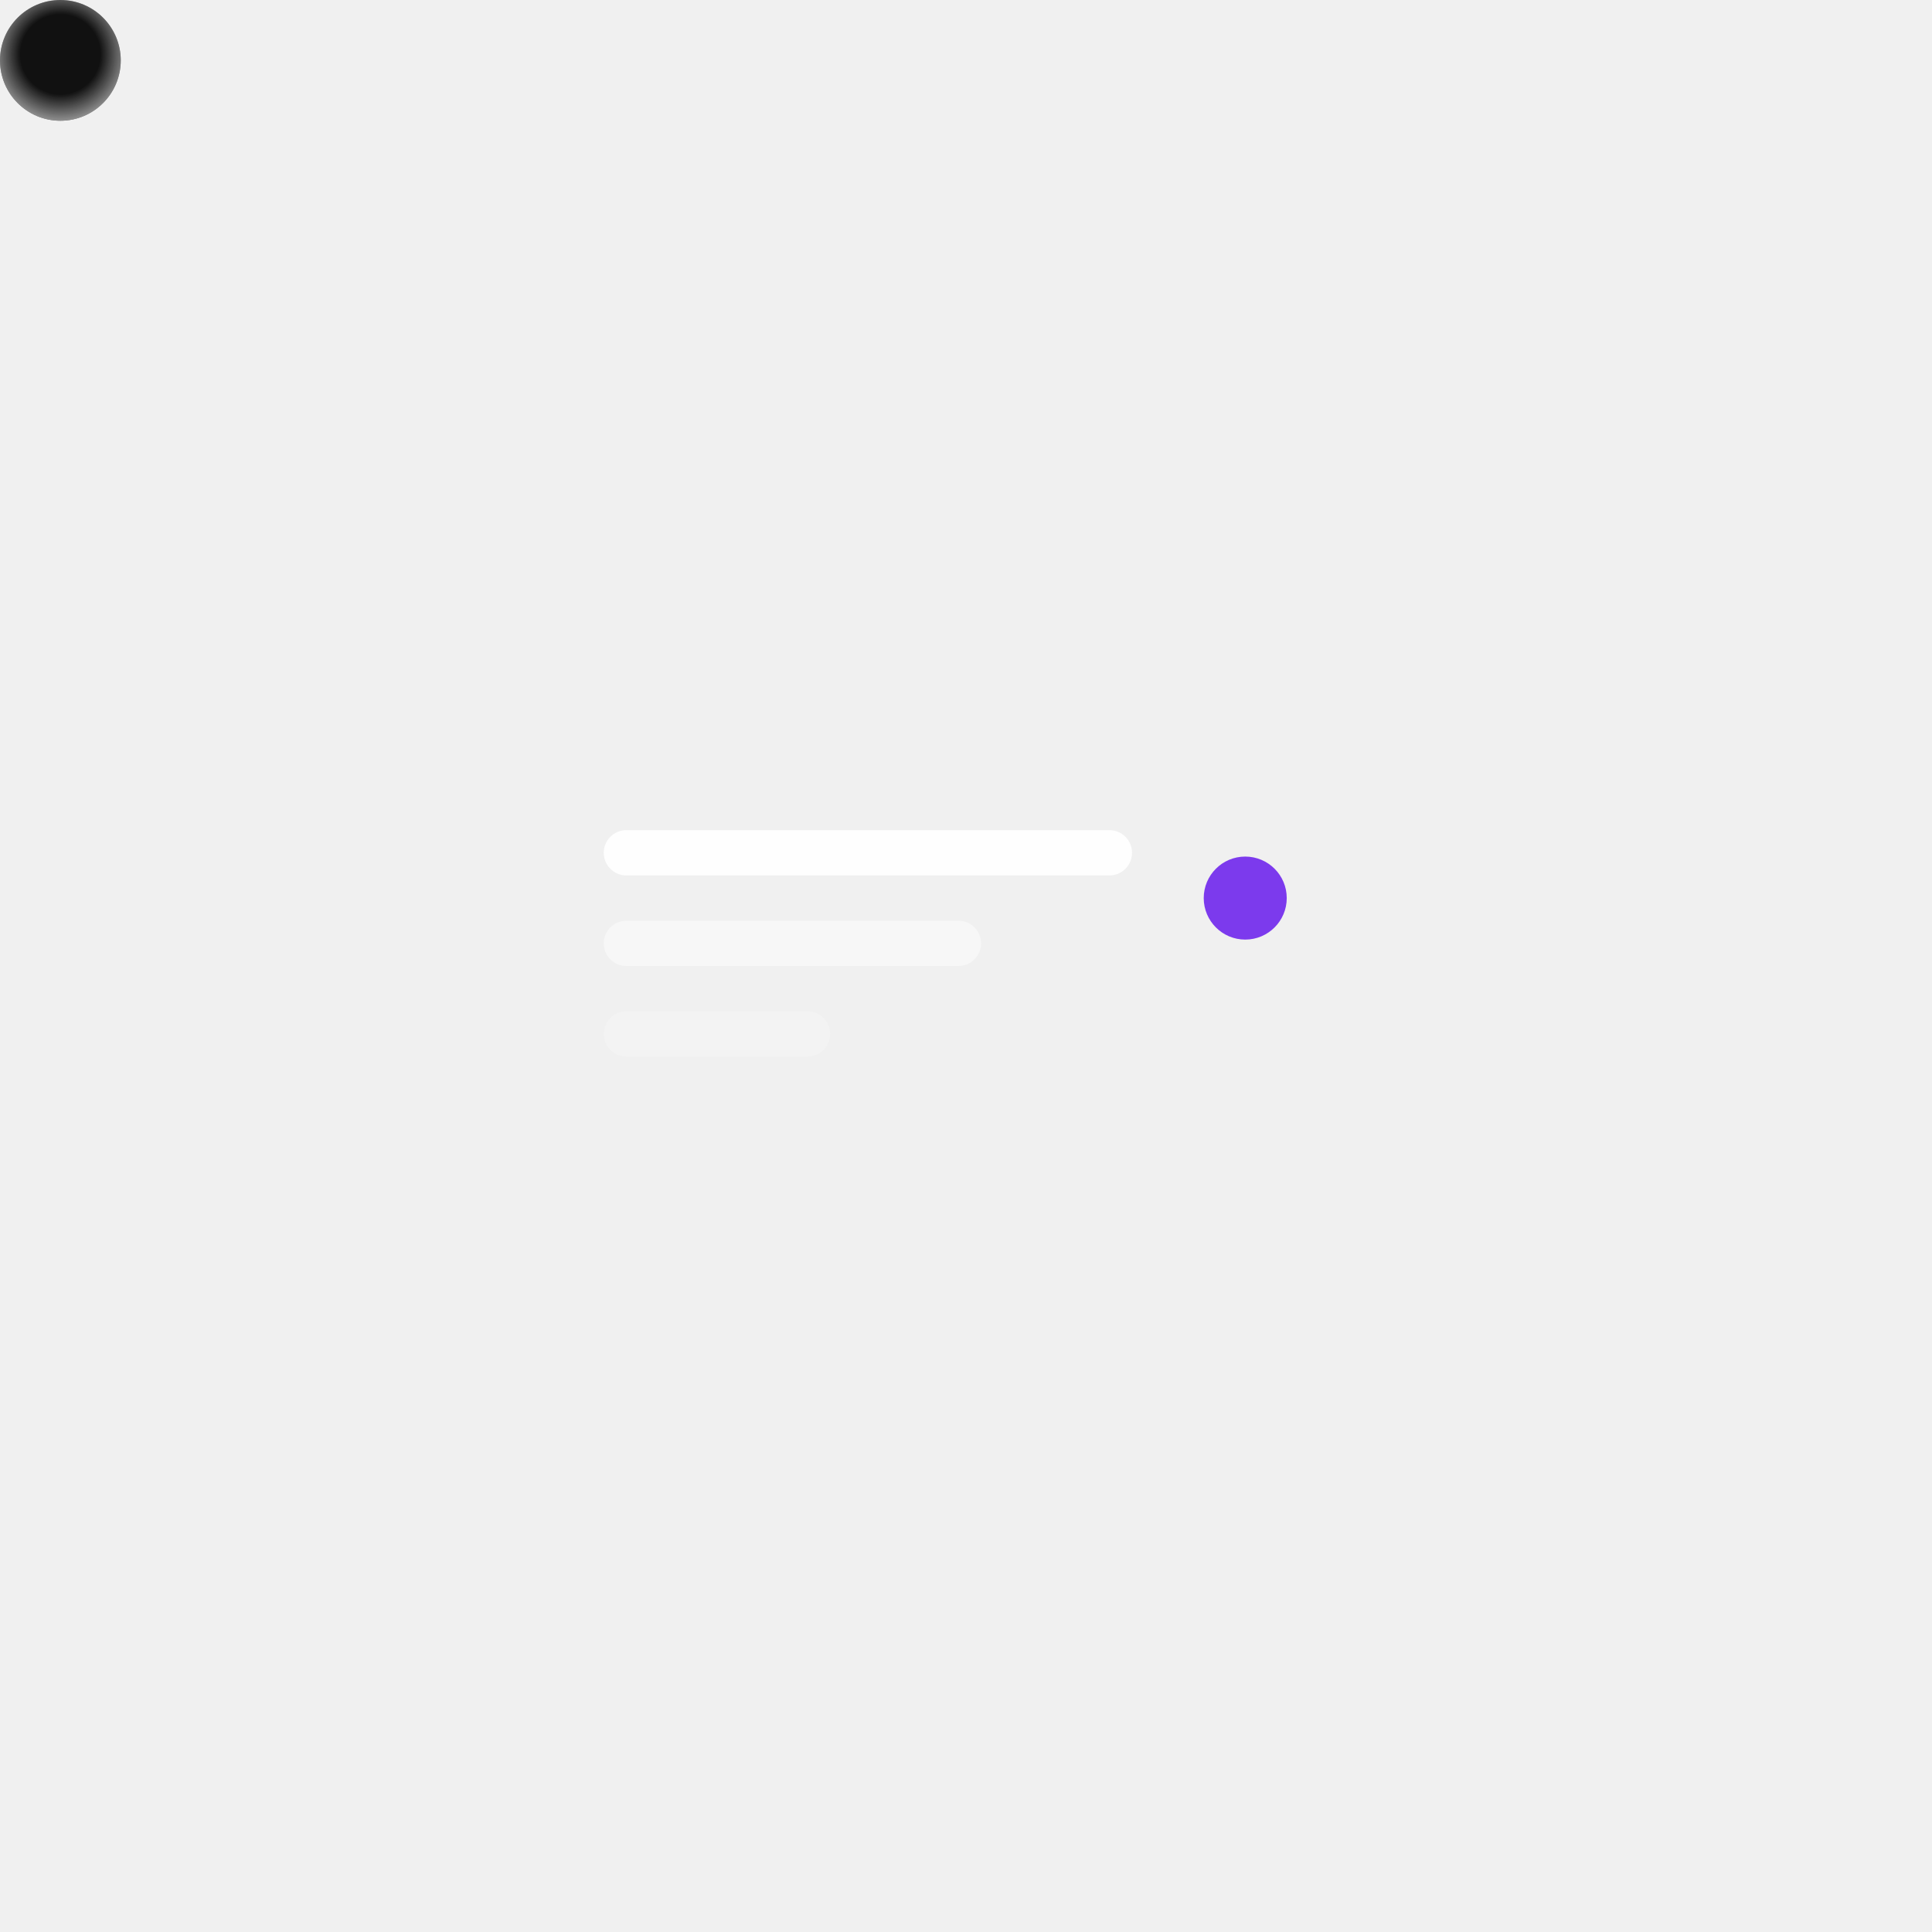
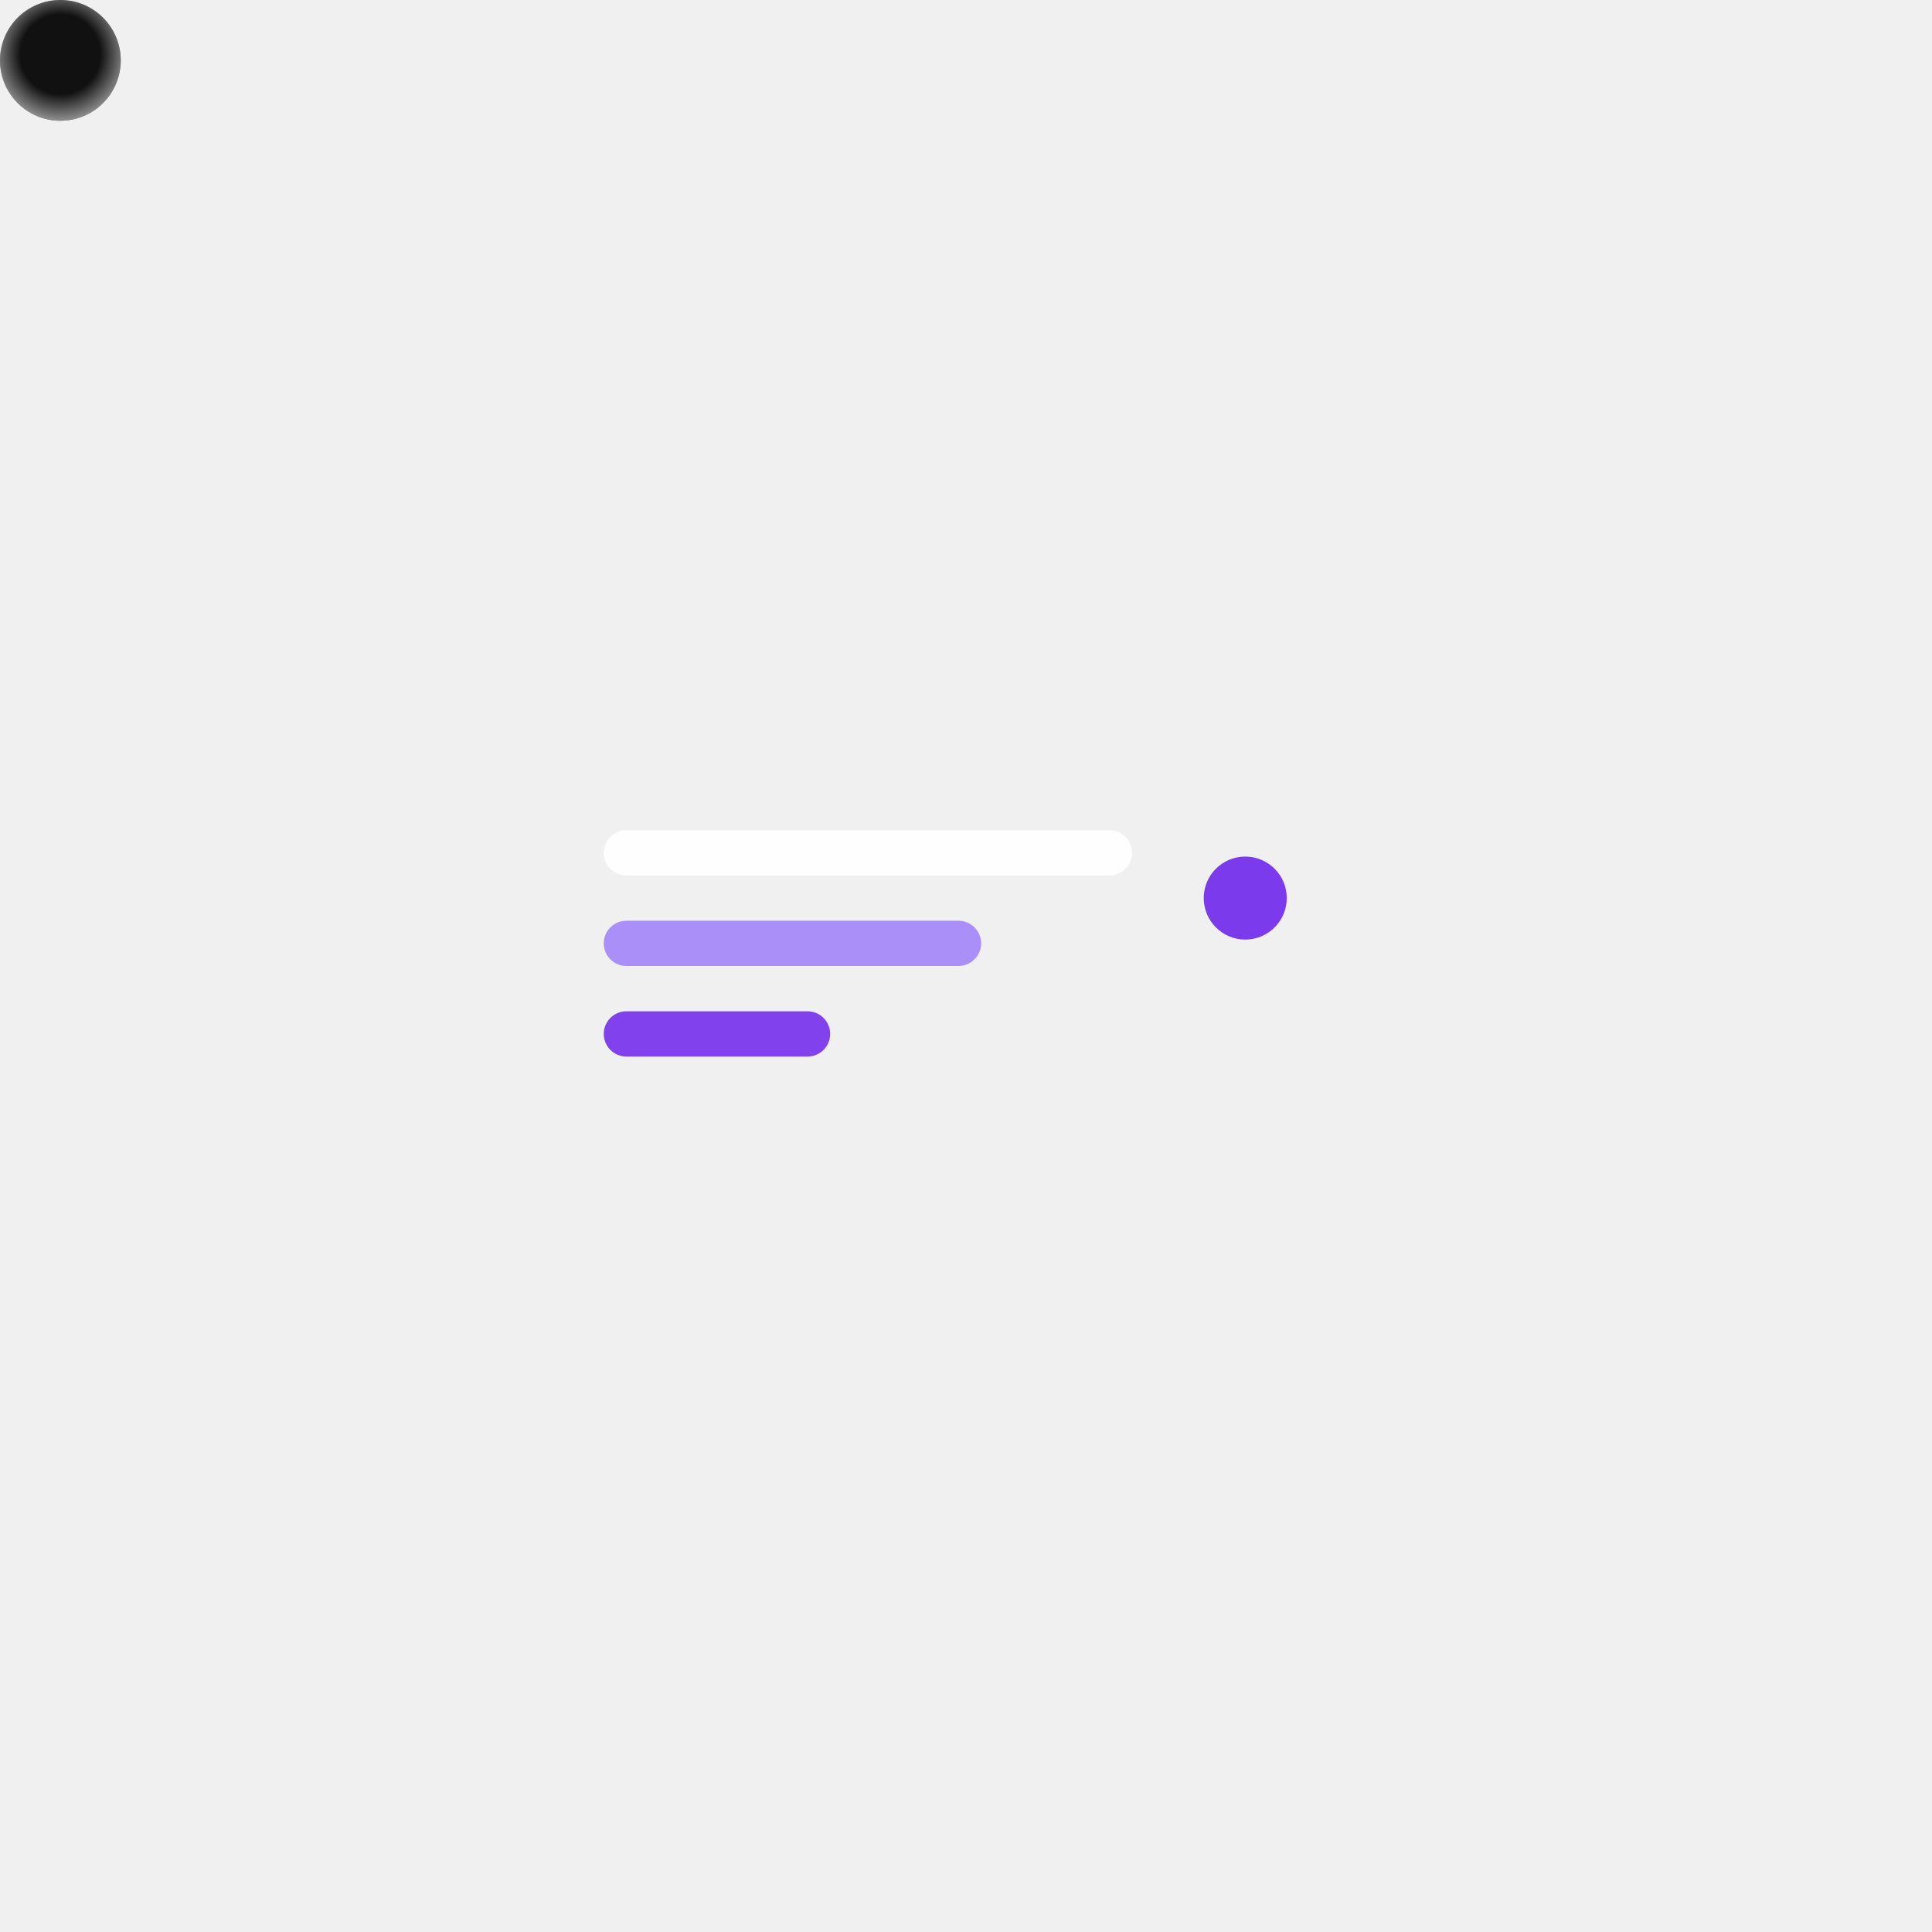
<svg xmlns="http://www.w3.org/2000/svg" width="64" height="64" viewBox="0 0 1024 1024">
  <defs>
    <radialGradient id="fogRadial" cx="50%" cy="45%" r="60%">
      <stop offset="0%" stop-color="#ffffff" stop-opacity="0" />
      <stop offset="55%" stop-color="#ffffff" stop-opacity="0" />
      <stop offset="100%" stop-color="#ffffff" stop-opacity="0.65" />
    </radialGradient>
  </defs>
  <rect width="64" height="64" rx="240" fill="#111" />
  <rect width="64" height="64" rx="240" fill="url(#fogRadial)" />
  <g transform="translate(320, 440)">
    <rect x="0" y="0" width="280" height="24" rx="12" fill="white" opacity="0.95" />
-     <rect x="0" y="48" width="200" height="24" rx="12" fill="white" opacity="0.45" />
-     <rect x="0" y="96" width="120" height="24" rx="12" fill="white" opacity="0.18" />
+     <rect x="0" y="48" width="200" height="24" rx="12" fill="#A78BFA" opacity="0.95" />
+     <rect x="0" y="96" width="120" height="24" rx="12" fill="#7C3AED" opacity="0.95" />
    <circle cx="340" cy="36" r="22" fill="#7C3AED" />
  </g>
</svg>
